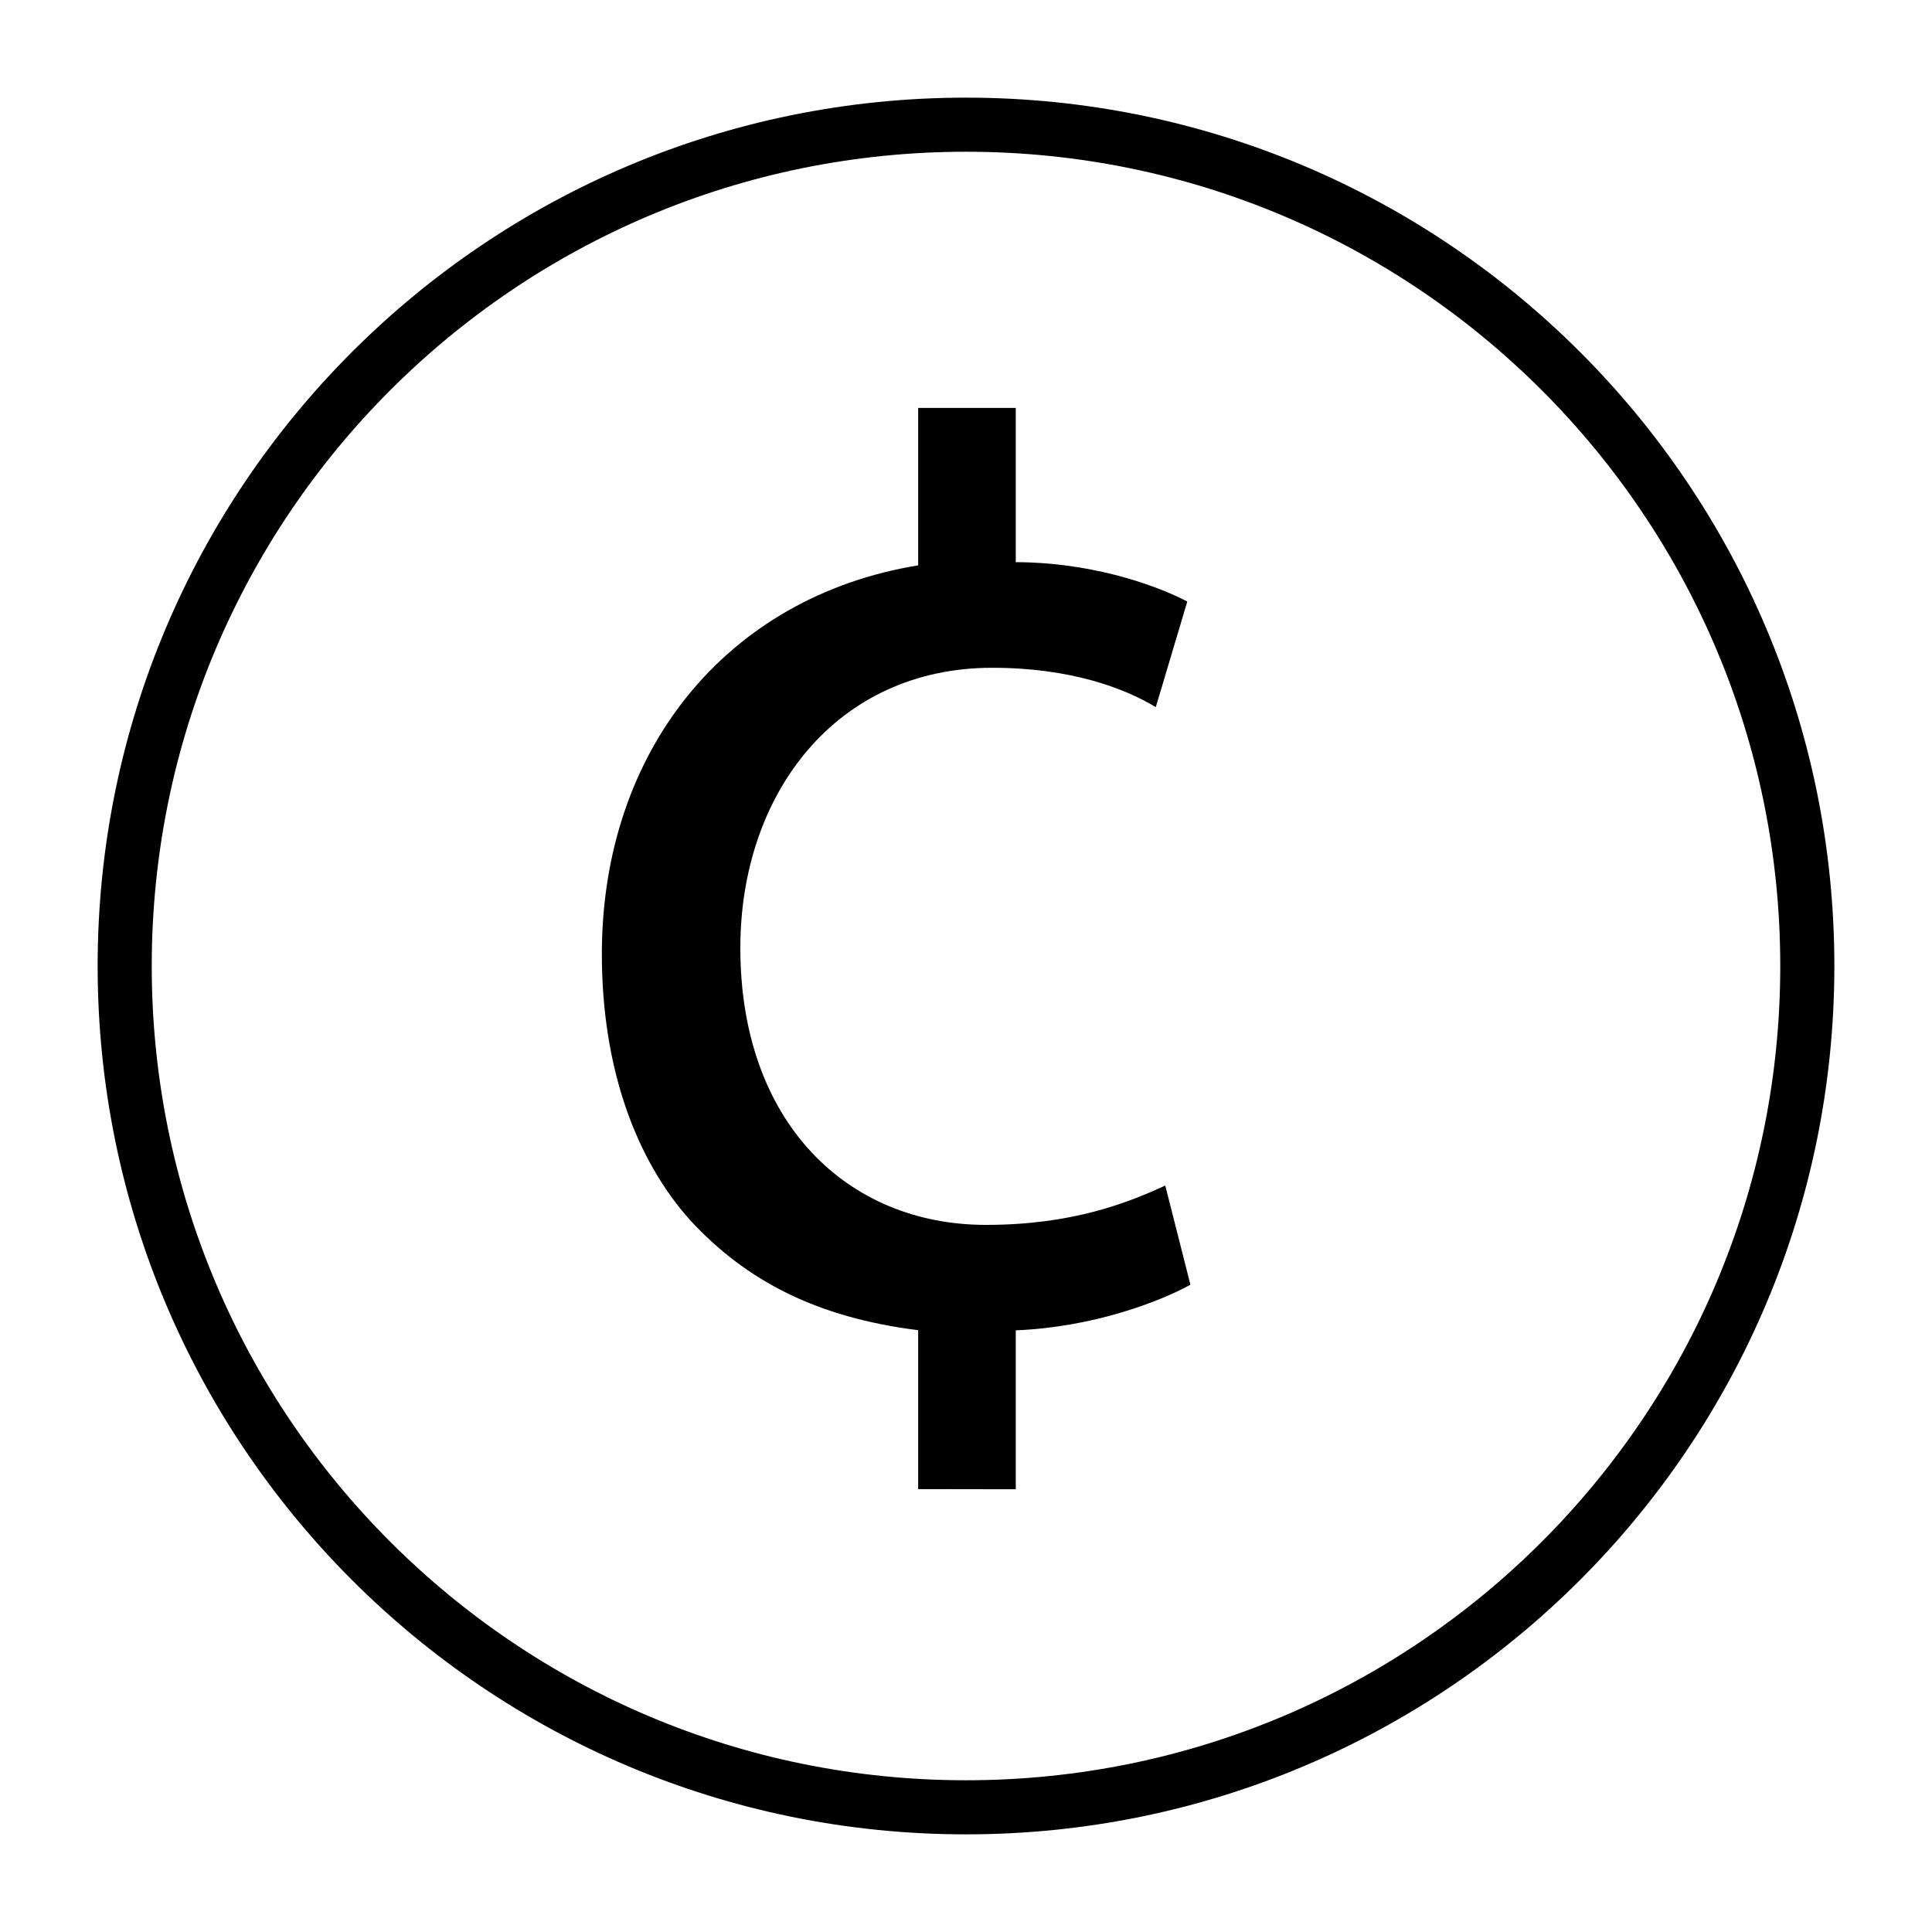
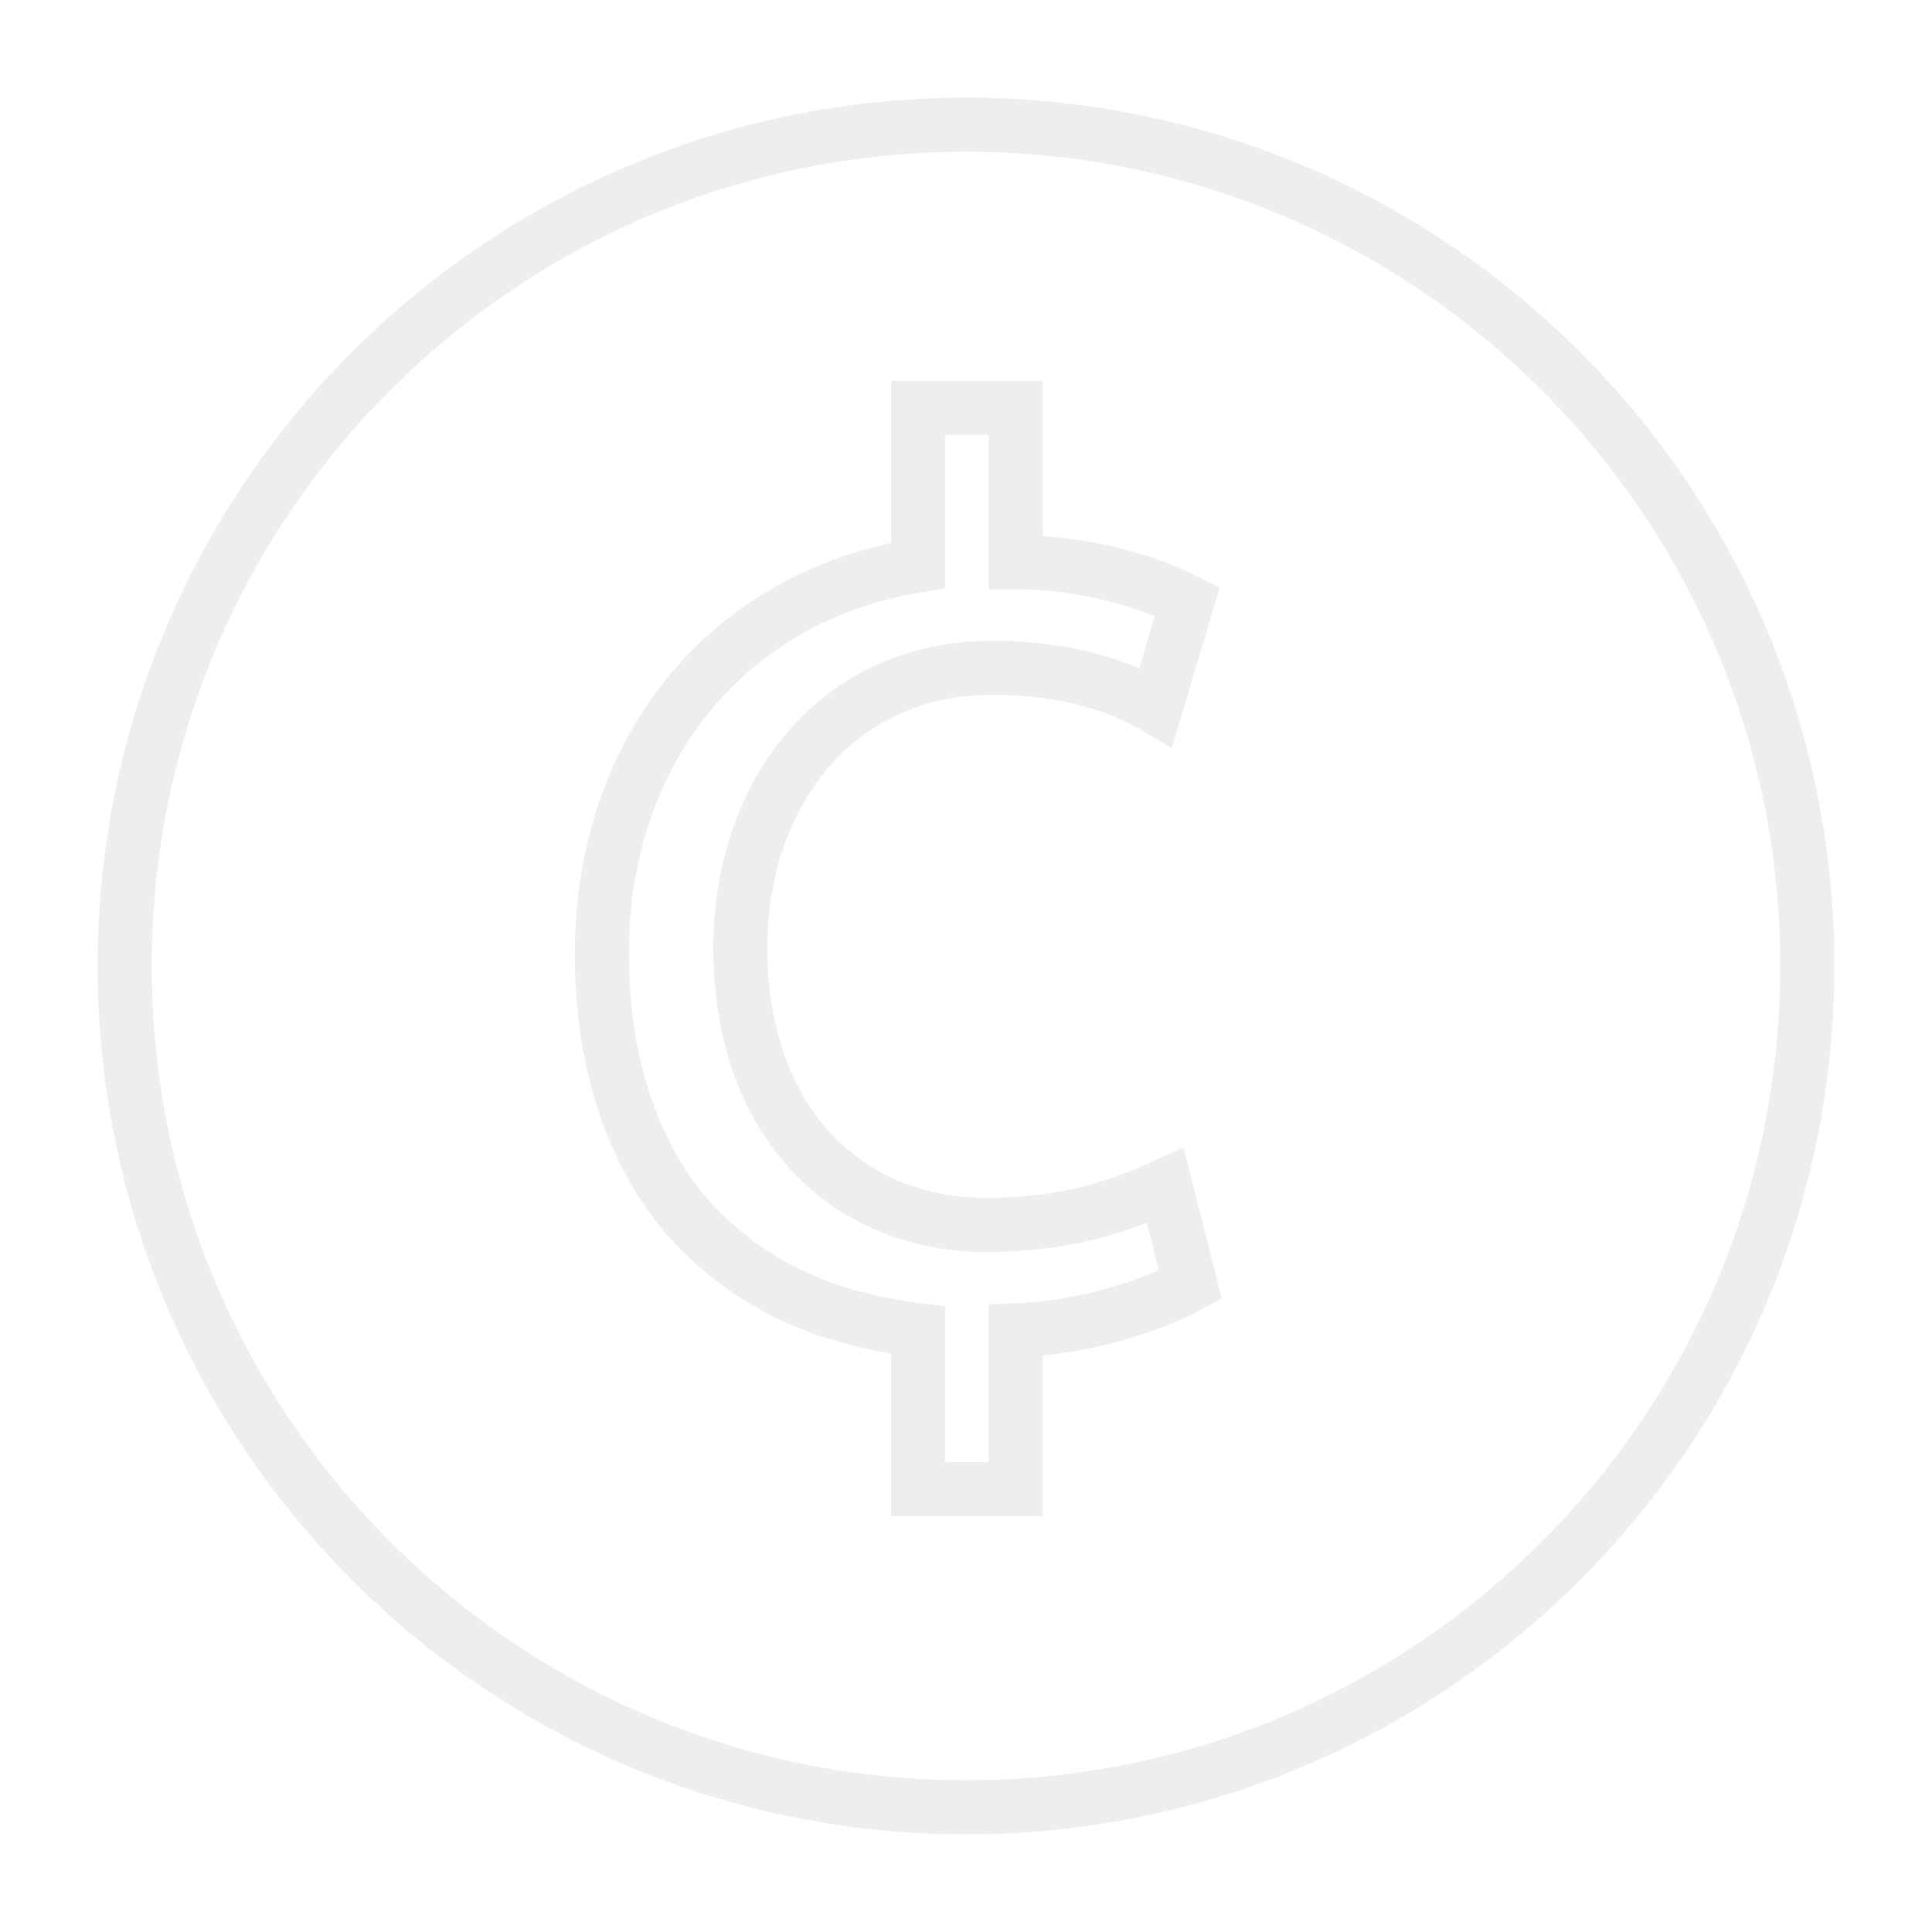
<svg xmlns="http://www.w3.org/2000/svg" id="Layer_1" data-name="Layer 1" viewBox="0 0 500 500">
  <defs>
-     <style>.cls-1{fill:none;stroke:#000;stroke-miterlimit:10;stroke-width:14px;}</style>
+     <style>.cls-1{fill:none;stroke:#EEE;stroke-miterlimit:10;stroke-width:14px;}</style>
  </defs>
  <circle class="cls-1" cx="250" cy="250" r="217.73" />
-   <path d="M237.62,385.38V344.25c-26.06-3.26-44.39-12.63-59.05-28.51-13.85-15.48-22.81-39.1-22.81-68.83,0-52.54,32.17-92.46,81.86-100.6V105.58h25.26v39.91c18.32,0,35,5.3,44.39,10.18L299.12,183c-8.14-4.89-22-10.18-42.35-10.18-40.33,0-65.17,32.58-65.17,72.5,0,45.2,27.7,71.68,63.54,71.68,22.4,0,36.65-5.7,46.43-10.18l6.51,25.66c-8.14,4.48-25.25,11-45.2,11.81v41.13Z" />
+   <path class="cls-1" d="M237.62,385.38V344.25c-26.06-3.26-44.39-12.63-59.05-28.51-13.85-15.48-22.81-39.1-22.81-68.83,0-52.54,32.17-92.46,81.86-100.6V105.58h25.26v39.91c18.32,0,35,5.3,44.39,10.18L299.12,183c-8.14-4.89-22-10.18-42.35-10.18-40.33,0-65.17,32.58-65.17,72.5,0,45.2,27.7,71.68,63.54,71.68,22.4,0,36.65-5.7,46.43-10.18l6.51,25.66c-8.14,4.48-25.25,11-45.2,11.81v41.13Z" />
</svg>
